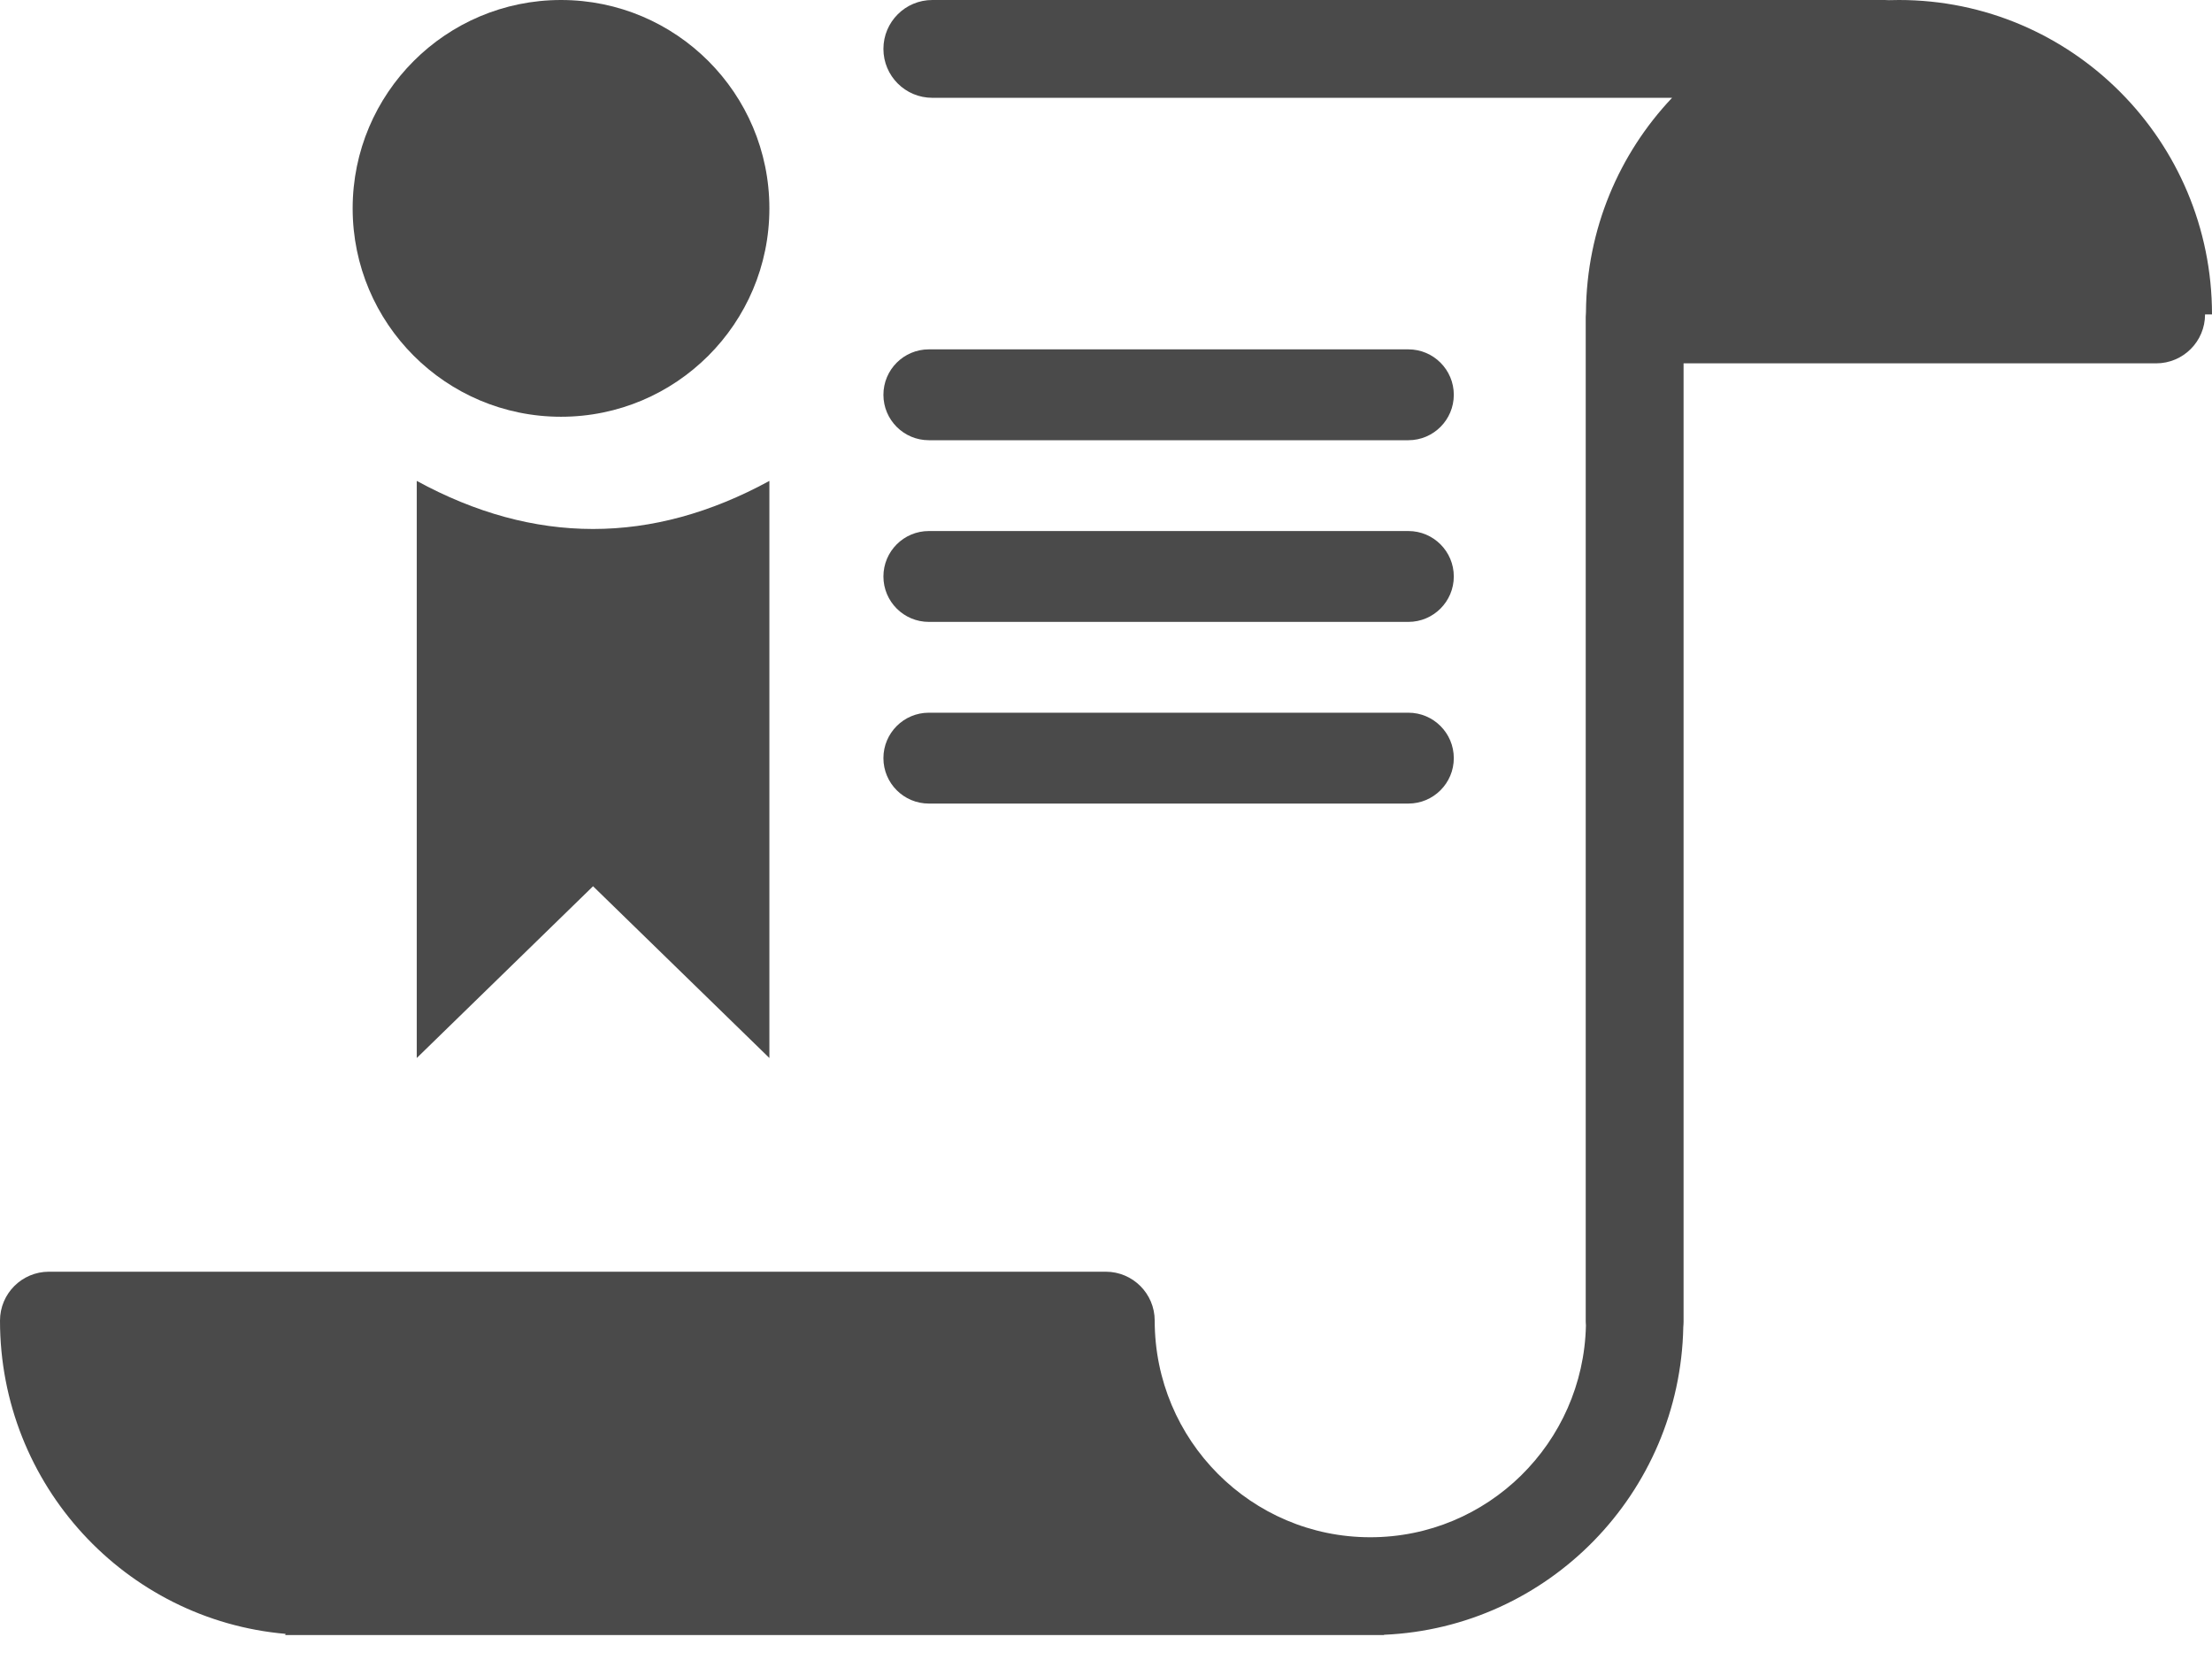
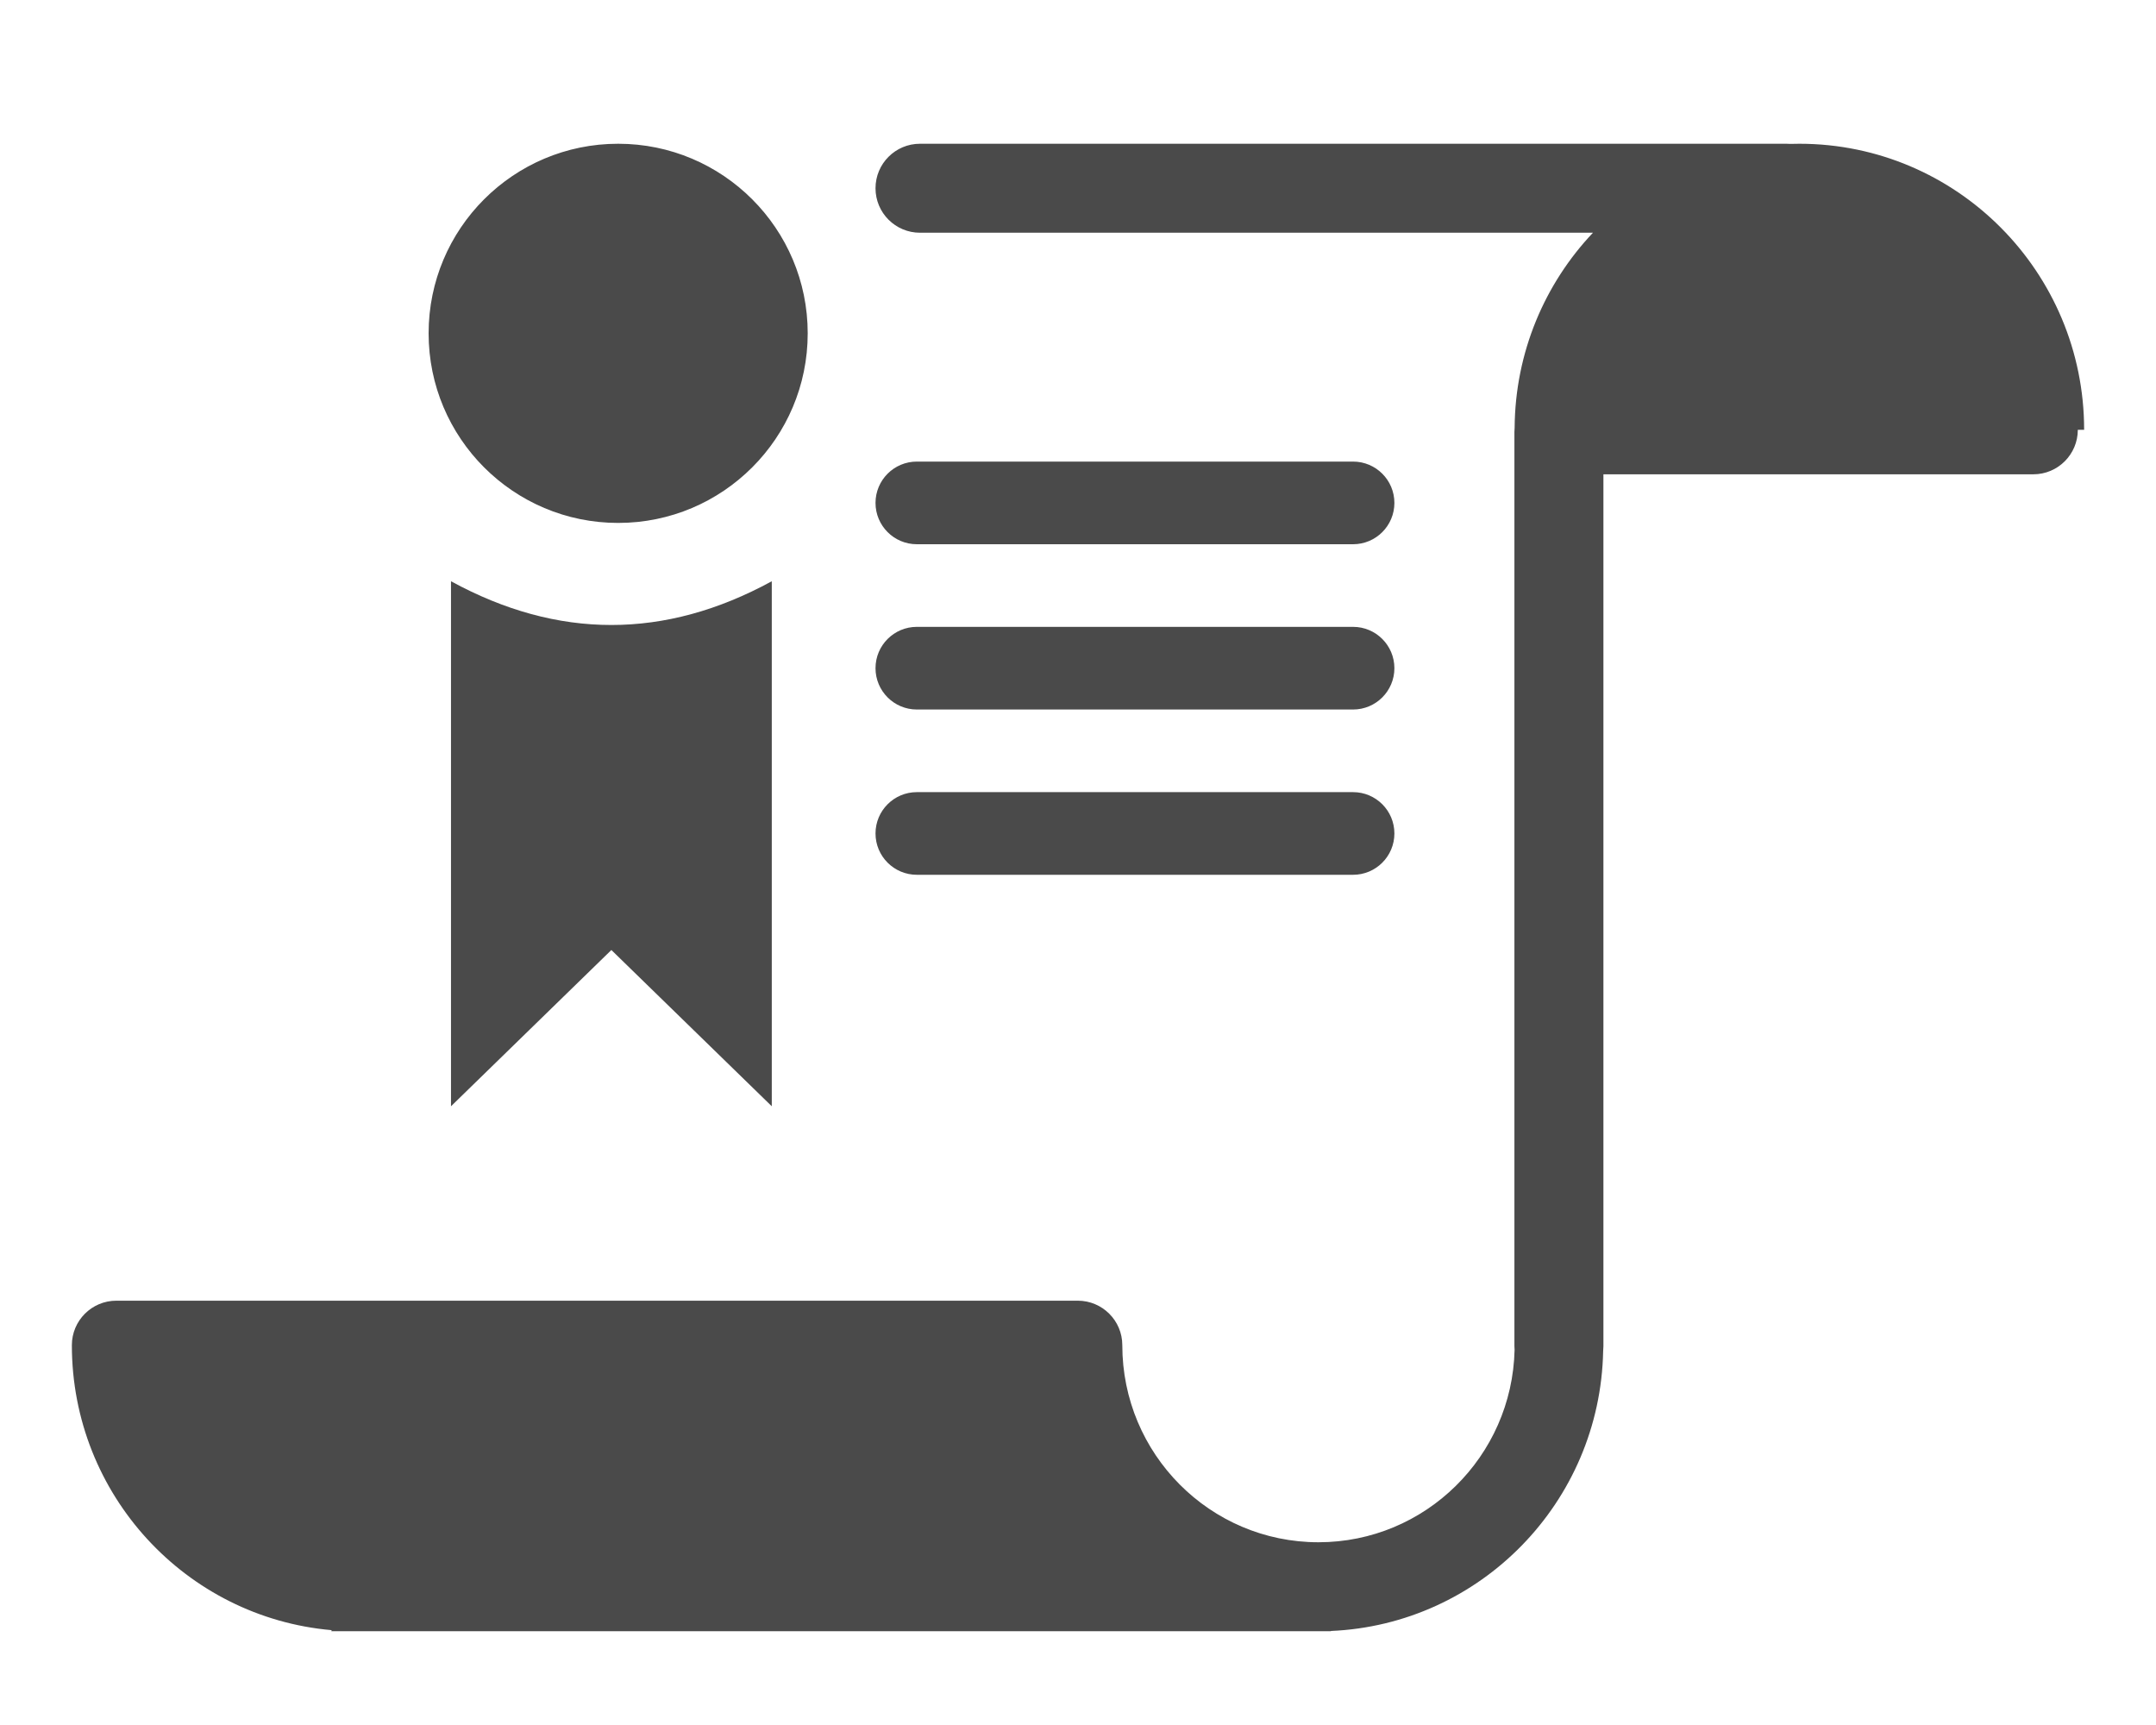
- <svg xmlns="http://www.w3.org/2000/svg" width="56px" height="42px" viewBox="0 0 56 42" version="1.1">
+ <svg xmlns="http://www.w3.org/2000/svg" width="60px" height="48px" viewBox="0 0 60 48" version="1.1">
  <defs />
  <g id="Page-1" stroke="none" stroke-width="1" fill="none" fill-rule="evenodd">
-     <g id="condition" fill="#4A4A4A">
-       <path d="M7.23,41.361 C3.179,41.008 1.06822476e-14,37.593 1.77635684e-15,33.431 C-8.3746217e-17,32.748 0.554,32.193 1.238,32.193 L1.238,32.193 L27.995,32.193 C28.678,32.193 29.233,32.748 29.233,33.431 C29.233,36.46 31.677,38.915 34.692,38.915 C37.664,38.915 40.082,36.528 40.15,33.559 C40.147,33.525 40.145,33.492 40.145,33.458 L40.145,8.022 C40.145,7.982 40.147,7.942 40.151,7.903 C40.166,5.8 40.992,3.891 42.331,2.476 L23.603,2.476 C22.919,2.476 22.365,1.922 22.365,1.238 L22.365,1.238 L22.365,1.238 C22.365,0.554 22.919,1.25619325e-16 23.603,0 L47.718,0 L47.718,6.66133815e-16 C47.752,6.5986673e-16 47.786,0.001 47.819,0.004 C47.904,0.001 47.99,0 48.075,0 C52.452,0 56,3.564 56,7.96 C55.944,7.96 55.885,7.96 55.824,7.96 C55.824,8.644 55.27,9.198 54.586,9.198 L42.622,9.198 L42.622,33.458 C42.622,33.503 42.619,33.547 42.615,33.591 C42.533,37.799 39.199,41.207 35.033,41.384 L35.044,41.391 L7.22,41.391 L7.23,41.361 Z M23.515,8.844 L35.655,8.844 C36.29,8.844 36.805,9.359 36.805,9.994 C36.805,10.629 36.29,11.144 35.655,11.144 L23.515,11.144 C22.88,11.144 22.365,10.629 22.365,9.994 L22.365,9.994 L22.365,9.994 C22.365,9.359 22.88,8.844 23.515,8.844 Z M23.515,13.443 L35.655,13.443 C36.29,13.443 36.805,13.958 36.805,14.593 C36.805,15.228 36.29,15.743 35.655,15.743 L23.515,15.743 C22.88,15.743 22.365,15.228 22.365,14.593 L22.365,14.593 L22.365,14.593 C22.365,13.958 22.88,13.443 23.515,13.443 Z M23.515,18.042 L35.655,18.042 C36.29,18.042 36.805,18.557 36.805,19.192 C36.805,19.827 36.29,20.342 35.655,20.342 L23.515,20.342 C22.88,20.342 22.365,19.827 22.365,19.192 C22.365,18.557 22.88,18.042 23.515,18.042 Z" id="Combined-Shape" />
-       <circle id="Oval-4" cx="14.203" cy="5.275" r="5.275" />
-       <path d="M10.551,12.174 C12.039,12.986 13.527,13.391 15.014,13.391 C16.502,13.391 17.99,12.986 19.478,12.174 L19.478,26.783 L15.014,22.435 L10.551,26.783 L10.551,12.174 Z" id="Rectangle-7" />
-     </g>
+     <path d="M9.23,45.361 C5.179,45.008 2,41.593 2,37.431 C2,36.748 2.554,36.193 3.238,36.193 L3.238,36.193 L29.995,36.193 C30.678,36.193 31.233,36.748 31.233,37.431 C31.233,40.46 33.677,42.915 36.692,42.915 C39.664,42.915 42.082,40.528 42.15,37.559 C42.147,37.525 42.145,37.492 42.145,37.458 L42.145,12.022 C42.145,11.982 42.147,11.942 42.151,11.903 C42.166,9.8 42.992,7.891 44.331,6.476 L25.603,6.476 L25.603,6.476 C24.919,6.476 24.365,5.922 24.365,5.238 C24.365,4.554 24.919,4 25.603,4 L49.718,4 L49.718,4 C49.752,4 49.786,4.001 49.819,4.004 C49.904,4.001 49.99,4 50.075,4 C54.452,4 58,7.564 58,11.96 C57.944,11.96 57.885,11.96 57.824,11.96 C57.824,12.644 57.27,13.198 56.586,13.198 L44.622,13.198 L44.622,37.458 L44.622,37.458 C44.622,37.503 44.619,37.547 44.615,37.591 C44.533,41.799 41.199,45.207 37.033,45.384 L37.044,45.391 L9.22,45.391 L9.23,45.361 Z M25.515,12.844 L37.655,12.844 C38.29,12.844 38.805,13.359 38.805,13.994 C38.805,14.629 38.29,15.144 37.655,15.144 L25.515,15.144 C24.88,15.144 24.365,14.629 24.365,13.994 C24.365,13.359 24.88,12.844 25.515,12.844 Z M25.515,17.443 L37.655,17.443 L37.655,17.443 C38.29,17.443 38.805,17.958 38.805,18.593 L38.805,18.593 C38.805,19.228 38.29,19.743 37.655,19.743 L25.515,19.743 C24.88,19.743 24.365,19.228 24.365,18.593 C24.365,17.958 24.88,17.443 25.515,17.443 Z M25.515,22.042 L37.655,22.042 L37.655,22.042 C38.29,22.042 38.805,22.557 38.805,23.192 C38.805,23.827 38.29,24.342 37.655,24.342 L25.515,24.342 C24.88,24.342 24.365,23.827 24.365,23.192 C24.365,22.557 24.88,22.042 25.515,22.042 Z M17.203,14.551 C14.289,14.551 11.928,12.189 11.928,9.275 C11.928,6.362 14.289,4 17.203,4 C20.116,4 22.478,6.362 22.478,9.275 C22.478,12.189 20.116,14.551 17.203,14.551 Z M12.551,16.174 C14.039,16.986 15.527,17.391 17.014,17.391 C18.502,17.391 19.99,16.986 21.478,16.174 L21.478,30.783 L17.014,26.435 L12.551,30.783 L12.551,16.174 Z" id="Combined-Shape" fill="#4A4A4A" />
  </g>
</svg>
